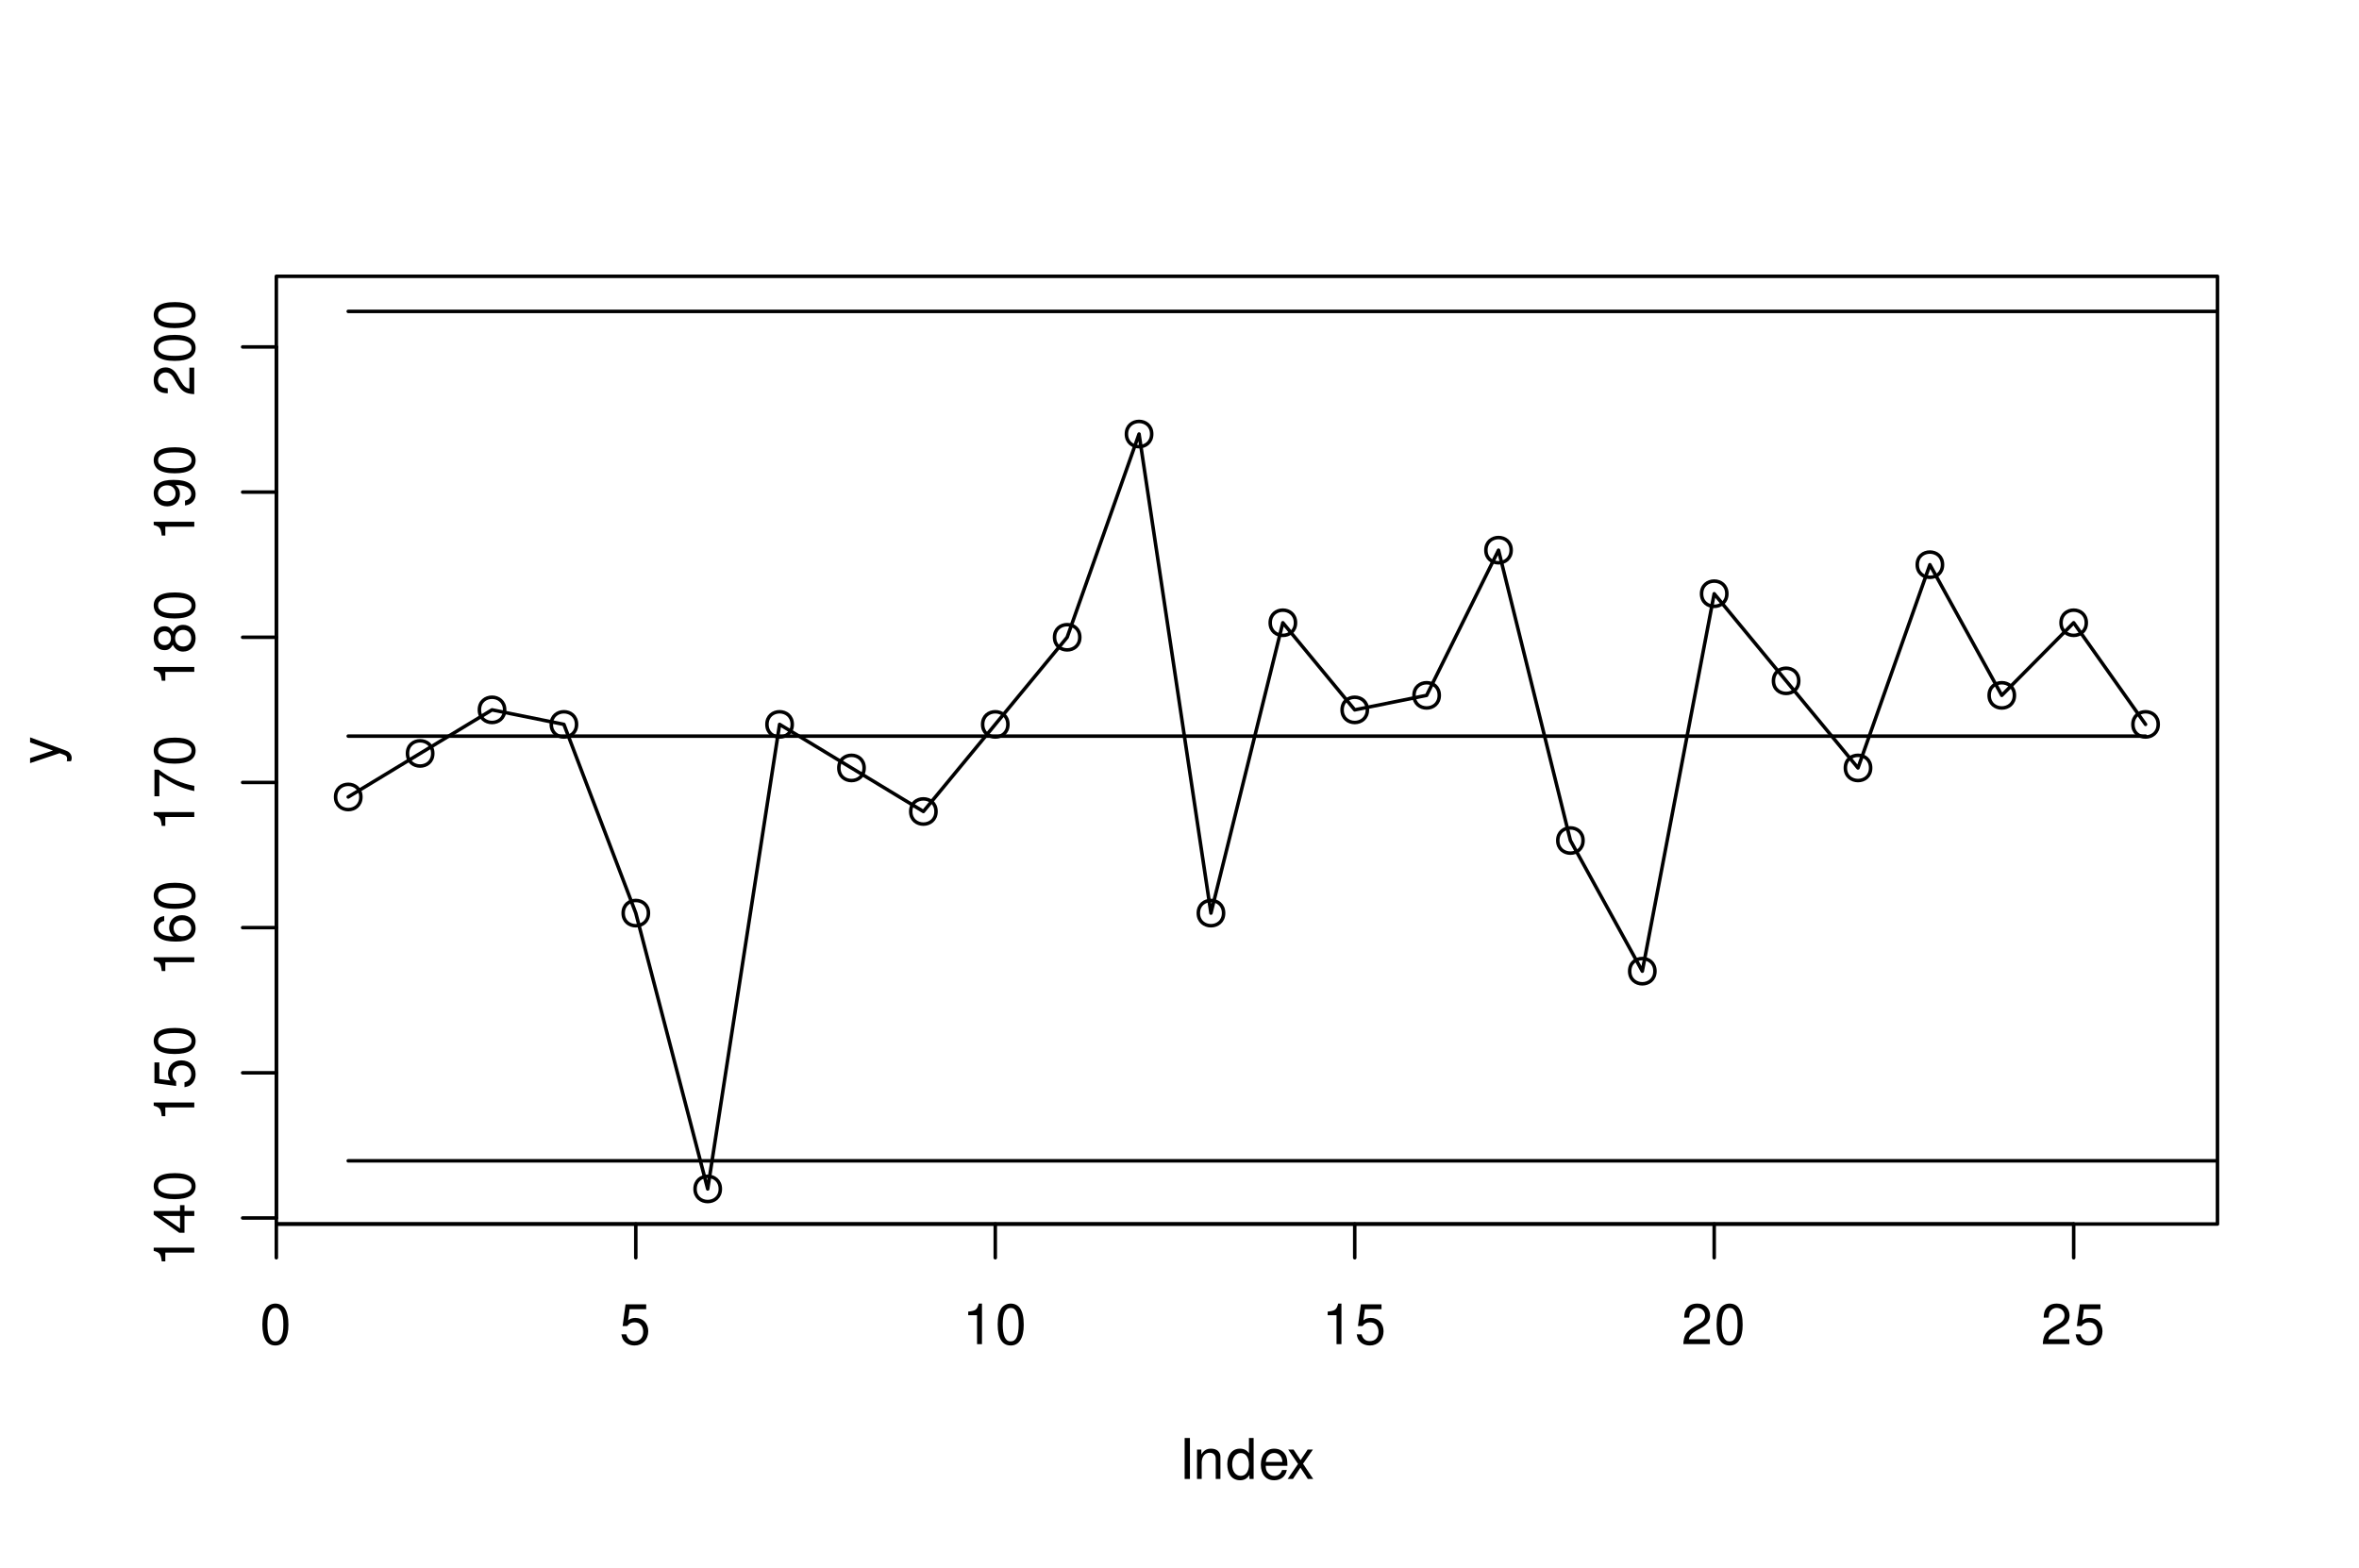
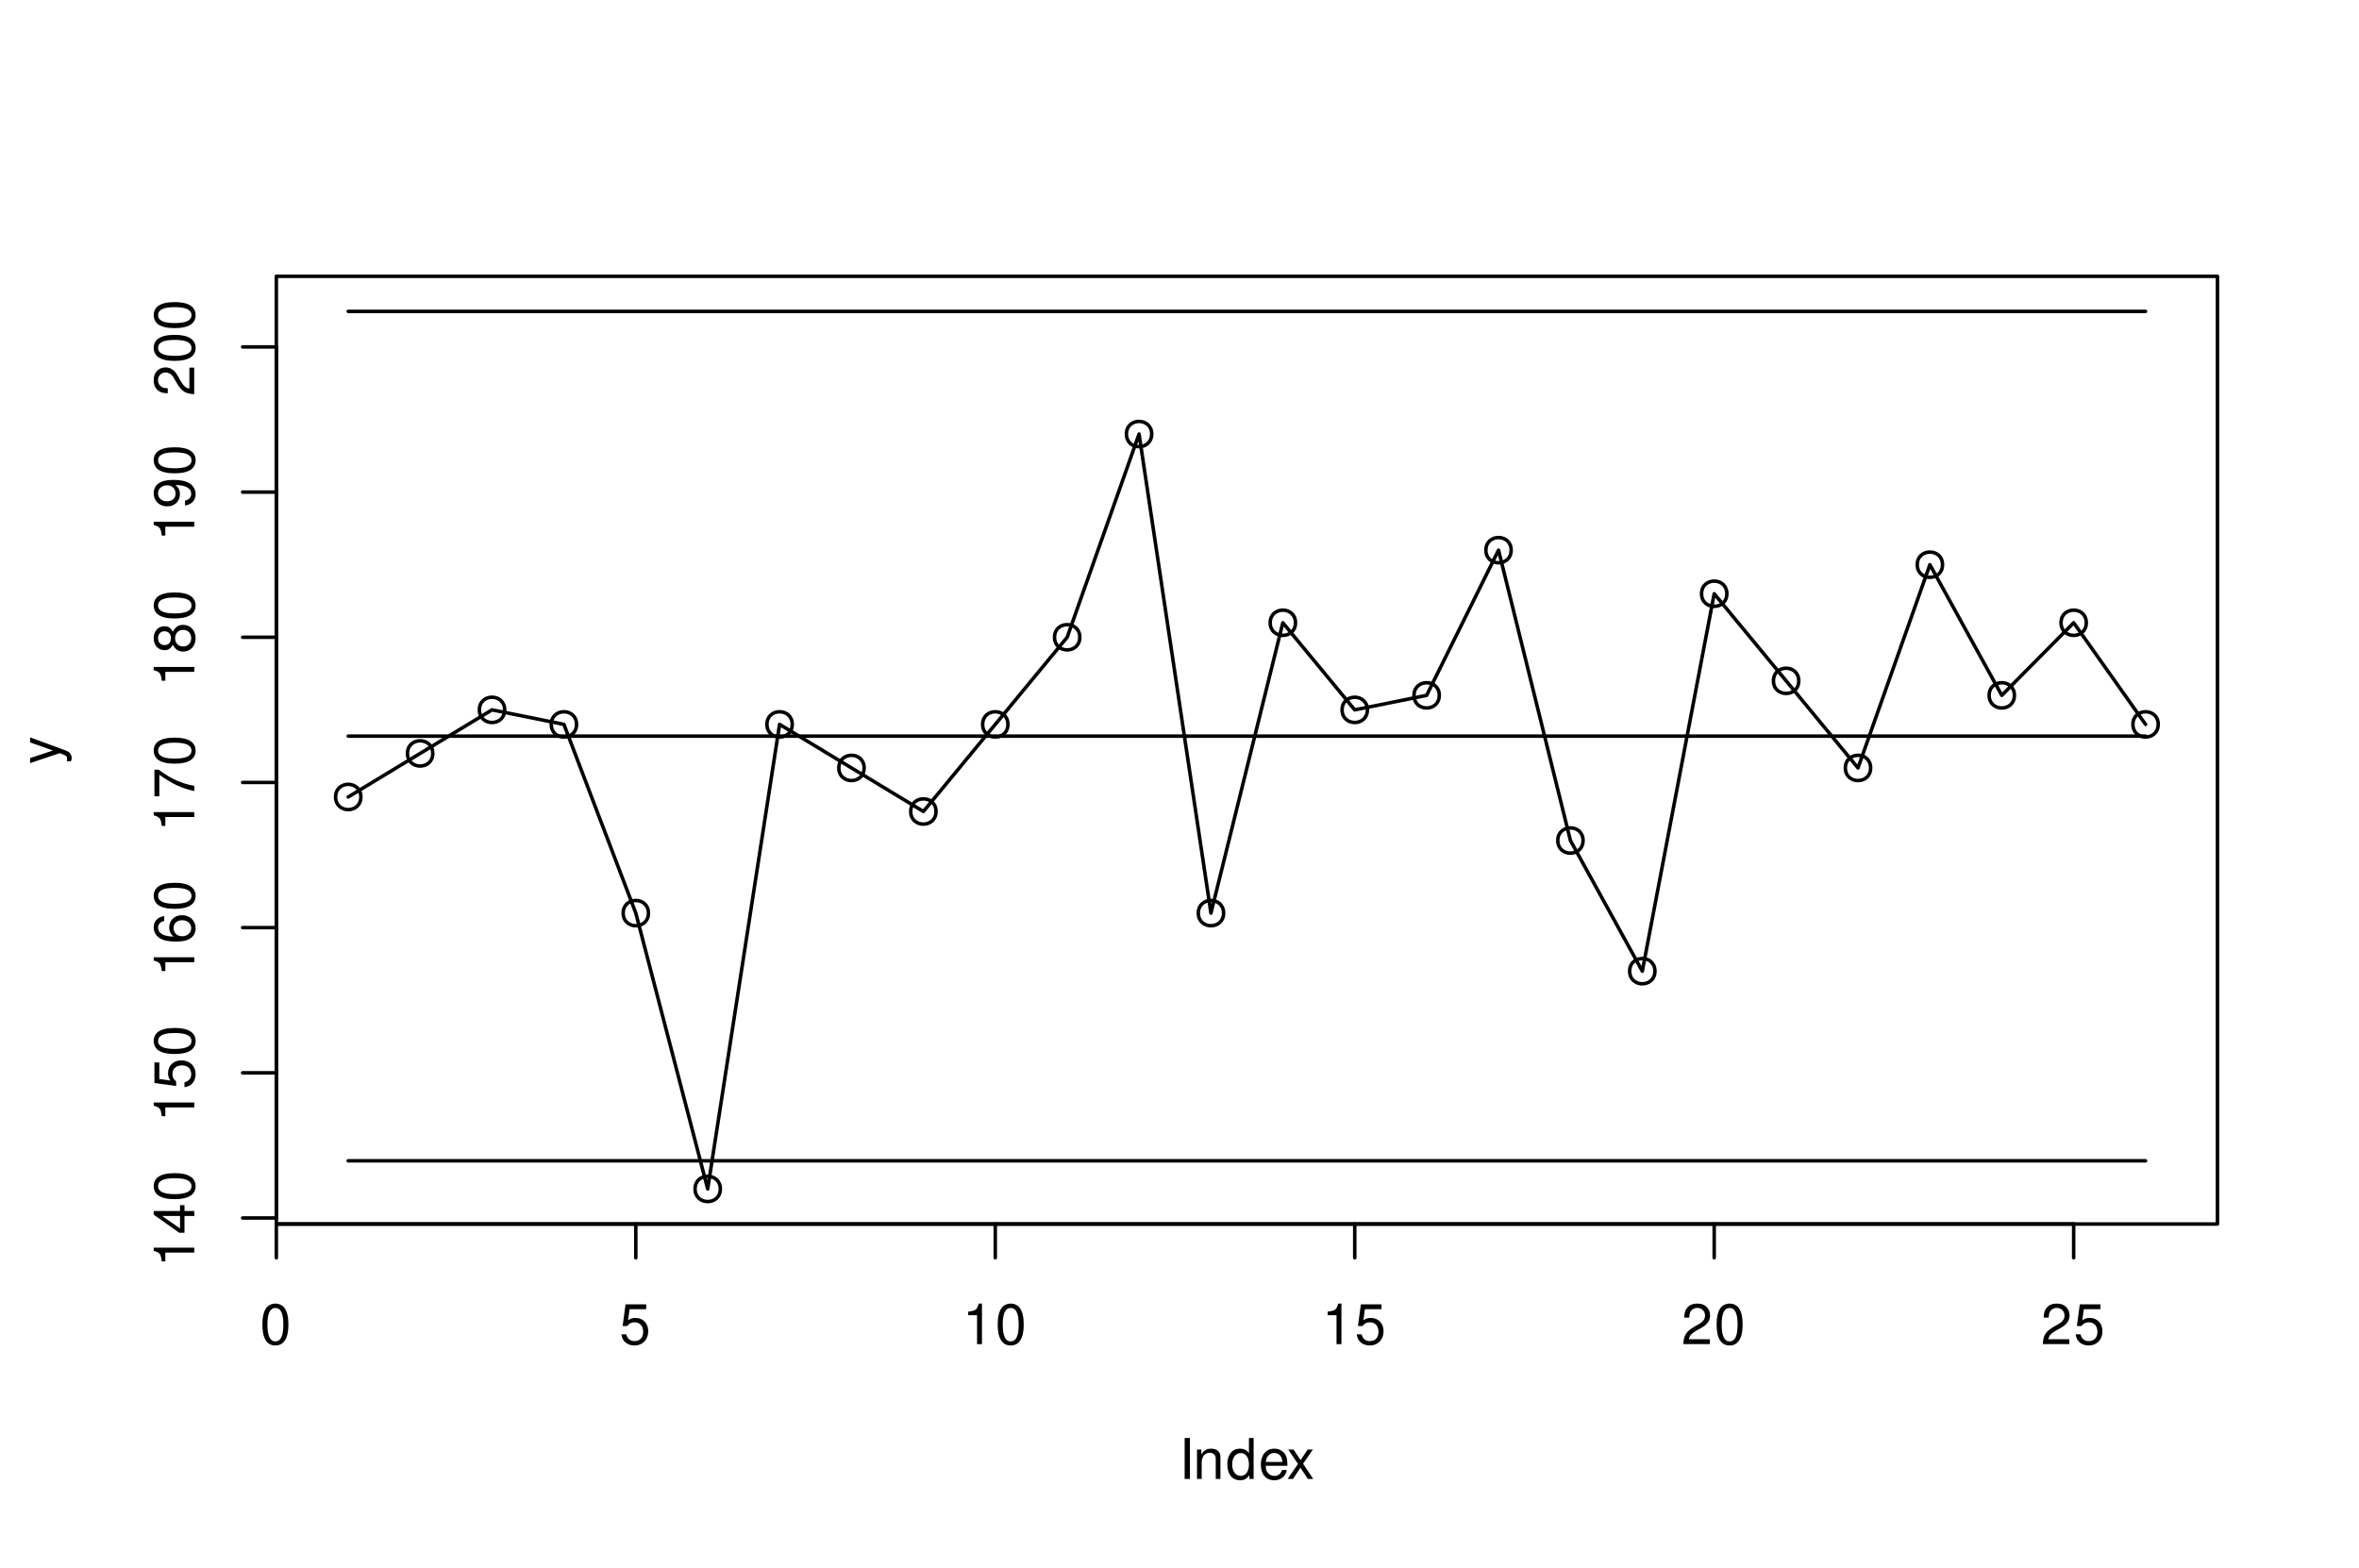
<svg xmlns="http://www.w3.org/2000/svg" xmlns:xlink="http://www.w3.org/1999/xlink" width="504pt" height="335pt" viewBox="0 0 504 335" version="1.1">
  <defs>
    <g>
      <symbol overflow="visible" id="glyph0-0">
        <path style="stroke:none;" d="" />
      </symbol>
      <symbol overflow="visible" id="glyph0-1">
        <path style="stroke:none;" d="M 3.297 -8.672 C 2.516 -8.672 1.781 -8.312 1.344 -7.734 C 0.797 -6.953 0.516 -5.812 0.516 -4.203 C 0.516 -1.266 1.469 0.281 3.297 0.281 C 5.094 0.281 6.078 -1.266 6.078 -4.125 C 6.078 -5.812 5.812 -6.938 5.25 -7.734 C 4.812 -8.328 4.109 -8.672 3.297 -8.672 Z M 3.297 -7.734 C 4.438 -7.734 5 -6.578 5 -4.219 C 5 -1.75 4.453 -0.594 3.281 -0.594 C 2.156 -0.594 1.594 -1.797 1.594 -4.188 C 1.594 -6.578 2.156 -7.734 3.297 -7.734 Z M 3.297 -7.734 " />
      </symbol>
      <symbol overflow="visible" id="glyph0-2">
        <path style="stroke:none;" d="M 5.719 -8.516 L 1.312 -8.516 L 0.688 -3.875 L 1.656 -3.875 C 2.141 -4.469 2.562 -4.672 3.234 -4.672 C 4.375 -4.672 5.078 -3.891 5.078 -2.625 C 5.078 -1.406 4.375 -0.656 3.219 -0.656 C 2.297 -0.656 1.734 -1.125 1.469 -2.094 L 0.422 -2.094 C 0.562 -1.391 0.688 -1.062 0.938 -0.75 C 1.422 -0.094 2.281 0.281 3.234 0.281 C 4.953 0.281 6.156 -0.969 6.156 -2.766 C 6.156 -4.453 5.047 -5.609 3.406 -5.609 C 2.812 -5.609 2.328 -5.453 1.844 -5.094 L 2.172 -7.469 L 5.719 -7.469 Z M 5.719 -8.516 " />
      </symbol>
      <symbol overflow="visible" id="glyph0-3">
        <path style="stroke:none;" d="M 3.109 -6.188 L 3.109 0 L 4.156 0 L 4.156 -8.672 L 3.469 -8.672 C 3.094 -7.344 2.859 -7.156 1.219 -6.953 L 1.219 -6.188 Z M 3.109 -6.188 " />
      </symbol>
      <symbol overflow="visible" id="glyph0-4">
        <path style="stroke:none;" d="M 6.078 -1.047 L 1.594 -1.047 C 1.703 -1.766 2.094 -2.219 3.125 -2.859 L 4.328 -3.531 C 5.516 -4.188 6.125 -5.078 6.125 -6.141 C 6.125 -6.859 5.844 -7.531 5.344 -8 C 4.844 -8.453 4.219 -8.672 3.406 -8.672 C 2.328 -8.672 1.531 -8.297 1.062 -7.547 C 0.75 -7.094 0.625 -6.547 0.594 -5.672 L 1.656 -5.672 C 1.688 -6.266 1.766 -6.609 1.906 -6.906 C 2.188 -7.422 2.734 -7.75 3.375 -7.75 C 4.328 -7.75 5.047 -7.062 5.047 -6.125 C 5.047 -5.422 4.656 -4.828 3.906 -4.391 L 2.797 -3.75 C 1.016 -2.719 0.5 -1.906 0.406 -0.016 L 6.078 -0.016 Z M 6.078 -1.047 " />
      </symbol>
      <symbol overflow="visible" id="glyph0-5">
        <path style="stroke:none;" d="M 2.328 -8.75 L 1.203 -8.75 L 1.203 0 L 2.328 0 Z M 2.328 -8.75 " />
      </symbol>
      <symbol overflow="visible" id="glyph0-6">
        <path style="stroke:none;" d="M 0.844 -6.281 L 0.844 0 L 1.844 0 L 1.844 -3.469 C 1.844 -4.75 2.516 -5.594 3.547 -5.594 C 4.344 -5.594 4.844 -5.109 4.844 -4.359 L 4.844 0 L 5.844 0 L 5.844 -4.75 C 5.844 -5.797 5.062 -6.469 3.859 -6.469 C 2.922 -6.469 2.312 -6.109 1.766 -5.234 L 1.766 -6.281 Z M 0.844 -6.281 " />
      </symbol>
      <symbol overflow="visible" id="glyph0-7">
        <path style="stroke:none;" d="M 5.938 -8.75 L 4.938 -8.75 L 4.938 -5.5 C 4.531 -6.125 3.859 -6.469 3.016 -6.469 C 1.375 -6.469 0.312 -5.156 0.312 -3.156 C 0.312 -1.031 1.344 0.281 3.047 0.281 C 3.906 0.281 4.516 -0.047 5.047 -0.828 L 5.047 0 L 5.938 0 Z M 3.188 -5.531 C 4.266 -5.531 4.938 -4.578 4.938 -3.078 C 4.938 -1.625 4.25 -0.656 3.188 -0.656 C 2.094 -0.656 1.359 -1.625 1.359 -3.094 C 1.359 -4.562 2.094 -5.531 3.188 -5.531 Z M 3.188 -5.531 " />
      </symbol>
      <symbol overflow="visible" id="glyph0-8">
        <path style="stroke:none;" d="M 6.156 -2.812 C 6.156 -3.766 6.078 -4.344 5.906 -4.812 C 5.5 -5.844 4.531 -6.469 3.359 -6.469 C 1.609 -6.469 0.484 -5.141 0.484 -3.062 C 0.484 -0.984 1.562 0.281 3.344 0.281 C 4.781 0.281 5.766 -0.547 6.031 -1.906 L 5.016 -1.906 C 4.734 -1.078 4.172 -0.641 3.375 -0.641 C 2.734 -0.641 2.203 -0.938 1.859 -1.469 C 1.625 -1.828 1.531 -2.188 1.531 -2.812 Z M 1.547 -3.625 C 1.625 -4.781 2.344 -5.547 3.344 -5.547 C 4.375 -5.547 5.078 -4.75 5.078 -3.625 Z M 1.547 -3.625 " />
      </symbol>
      <symbol overflow="visible" id="glyph0-9">
        <path style="stroke:none;" d="M 3.5 -3.25 L 5.609 -6.281 L 4.484 -6.281 L 2.969 -4.016 L 1.469 -6.281 L 0.328 -6.281 L 2.422 -3.203 L 0.203 0 L 1.344 0 L 2.938 -2.406 L 4.516 0 L 5.672 0 Z M 3.5 -3.25 " />
      </symbol>
      <symbol overflow="visible" id="glyph1-0">
        <path style="stroke:none;" d="" />
      </symbol>
      <symbol overflow="visible" id="glyph1-1">
        <path style="stroke:none;" d="M -6.188 -3.109 L 0 -3.109 L 0 -4.156 L -8.672 -4.156 L -8.672 -3.469 C -7.344 -3.094 -7.156 -2.859 -6.953 -1.219 L -6.188 -1.219 Z M -6.188 -3.109 " />
      </symbol>
      <symbol overflow="visible" id="glyph1-2">
        <path style="stroke:none;" d="M -2.094 -3.922 L 0 -3.922 L 0 -4.984 L -2.094 -4.984 L -2.094 -6.234 L -3.047 -6.234 L -3.047 -4.984 L -8.672 -4.984 L -8.672 -4.203 L -3.219 -0.344 L -2.094 -0.344 Z M -3.047 -3.922 L -3.047 -1.266 L -6.875 -3.922 Z M -3.047 -3.922 " />
      </symbol>
      <symbol overflow="visible" id="glyph1-3">
        <path style="stroke:none;" d="M -8.672 -3.297 C -8.672 -2.516 -8.312 -1.781 -7.734 -1.344 C -6.953 -0.797 -5.812 -0.516 -4.203 -0.516 C -1.266 -0.516 0.281 -1.469 0.281 -3.297 C 0.281 -5.094 -1.266 -6.078 -4.125 -6.078 C -5.812 -6.078 -6.938 -5.812 -7.734 -5.25 C -8.328 -4.812 -8.672 -4.109 -8.672 -3.297 Z M -7.734 -3.297 C -7.734 -4.438 -6.578 -5 -4.219 -5 C -1.75 -5 -0.594 -4.453 -0.594 -3.281 C -0.594 -2.156 -1.797 -1.594 -4.188 -1.594 C -6.578 -1.594 -7.734 -2.156 -7.734 -3.297 Z M -7.734 -3.297 " />
      </symbol>
      <symbol overflow="visible" id="glyph1-4">
        <path style="stroke:none;" d="M -8.516 -5.719 L -8.516 -1.312 L -3.875 -0.688 L -3.875 -1.656 C -4.469 -2.141 -4.672 -2.562 -4.672 -3.234 C -4.672 -4.375 -3.891 -5.078 -2.625 -5.078 C -1.406 -5.078 -0.656 -4.375 -0.656 -3.219 C -0.656 -2.297 -1.125 -1.734 -2.094 -1.469 L -2.094 -0.422 C -1.391 -0.562 -1.062 -0.688 -0.75 -0.938 C -0.094 -1.422 0.281 -2.281 0.281 -3.234 C 0.281 -4.953 -0.969 -6.156 -2.766 -6.156 C -4.453 -6.156 -5.609 -5.047 -5.609 -3.406 C -5.609 -2.812 -5.453 -2.328 -5.094 -1.844 L -7.469 -2.172 L -7.469 -5.719 Z M -8.516 -5.719 " />
      </symbol>
      <symbol overflow="visible" id="glyph1-5">
        <path style="stroke:none;" d="M -6.422 -5.969 C -7.844 -5.766 -8.672 -4.859 -8.672 -3.562 C -8.672 -2.625 -8.219 -1.781 -7.438 -1.281 C -6.594 -0.75 -5.531 -0.516 -3.953 -0.516 C -2.5 -0.516 -1.578 -0.719 -0.797 -1.234 C -0.094 -1.688 0.281 -2.438 0.281 -3.375 C 0.281 -4.984 -0.938 -6.156 -2.625 -6.156 C -4.219 -6.156 -5.359 -5.078 -5.359 -3.547 C -5.359 -2.719 -5.047 -2.047 -4.406 -1.594 C -6.547 -1.609 -7.734 -2.281 -7.734 -3.484 C -7.734 -4.234 -7.266 -4.75 -6.422 -4.922 Z M -4.422 -3.422 C -4.422 -4.438 -3.703 -5.078 -2.547 -5.078 C -1.453 -5.078 -0.656 -4.359 -0.656 -3.391 C -0.656 -2.406 -1.484 -1.656 -2.594 -1.656 C -3.672 -1.656 -4.422 -2.375 -4.422 -3.422 Z M -4.422 -3.422 " />
      </symbol>
      <symbol overflow="visible" id="glyph1-6">
        <path style="stroke:none;" d="M -8.516 -6.234 L -8.516 -0.547 L -7.469 -0.547 L -7.469 -5.141 C -4.578 -3.125 -2.797 -2.297 0 -1.656 L 0 -2.781 C -2.719 -3.25 -5.062 -4.312 -7.625 -6.234 Z M -8.516 -6.234 " />
      </symbol>
      <symbol overflow="visible" id="glyph1-7">
        <path style="stroke:none;" d="M -4.578 -4.688 C -5.109 -5.578 -5.547 -5.859 -6.359 -5.859 C -7.734 -5.859 -8.672 -4.812 -8.672 -3.297 C -8.672 -1.797 -7.734 -0.75 -6.375 -0.75 C -5.547 -0.75 -5.125 -1.016 -4.578 -1.891 C -4.078 -0.922 -3.375 -0.438 -2.406 -0.438 C -0.828 -0.438 0.281 -1.609 0.281 -3.297 C 0.281 -4.984 -0.828 -6.156 -2.406 -6.156 C -3.375 -6.156 -4.078 -5.672 -4.578 -4.688 Z M -7.734 -3.297 C -7.734 -4.203 -7.203 -4.781 -6.344 -4.781 C -5.516 -4.781 -4.984 -4.188 -4.984 -3.297 C -4.984 -2.406 -5.516 -1.828 -6.359 -1.828 C -7.203 -1.828 -7.734 -2.406 -7.734 -3.297 Z M -4.094 -3.297 C -4.094 -4.359 -3.391 -5.078 -2.391 -5.078 C -1.344 -5.078 -0.656 -4.375 -0.656 -3.281 C -0.656 -2.25 -1.375 -1.531 -2.375 -1.531 C -3.406 -1.531 -4.094 -2.234 -4.094 -3.297 Z M -4.094 -3.297 " />
      </symbol>
      <symbol overflow="visible" id="glyph1-8">
        <path style="stroke:none;" d="M -1.984 -0.641 C -0.562 -0.844 0.281 -1.75 0.281 -3.047 C 0.281 -4 -0.188 -4.844 -0.953 -5.344 C -1.812 -5.875 -2.875 -6.109 -4.438 -6.109 C -5.906 -6.109 -6.828 -5.891 -7.594 -5.391 C -8.297 -4.922 -8.672 -4.172 -8.672 -3.234 C -8.672 -1.625 -7.469 -0.453 -5.781 -0.453 C -4.188 -0.453 -3.062 -1.531 -3.062 -3.078 C -3.062 -3.875 -3.344 -4.469 -4.016 -5.016 C -1.844 -5 -0.656 -4.328 -0.656 -3.125 C -0.656 -2.375 -1.141 -1.859 -1.984 -1.688 Z M -7.75 -3.234 C -7.75 -4.219 -6.922 -4.953 -5.812 -4.953 C -4.734 -4.953 -4 -4.234 -4 -3.188 C -4 -2.172 -4.719 -1.531 -5.875 -1.531 C -6.953 -1.531 -7.75 -2.25 -7.75 -3.234 Z M -7.75 -3.234 " />
      </symbol>
      <symbol overflow="visible" id="glyph1-9">
        <path style="stroke:none;" d="M -1.047 -6.078 L -1.047 -1.594 C -1.766 -1.703 -2.219 -2.094 -2.859 -3.125 L -3.531 -4.328 C -4.188 -5.516 -5.078 -6.125 -6.141 -6.125 C -6.859 -6.125 -7.531 -5.844 -8 -5.344 C -8.453 -4.844 -8.672 -4.219 -8.672 -3.406 C -8.672 -2.328 -8.297 -1.531 -7.547 -1.062 C -7.094 -0.75 -6.547 -0.625 -5.672 -0.594 L -5.672 -1.656 C -6.266 -1.688 -6.609 -1.766 -6.906 -1.906 C -7.422 -2.188 -7.75 -2.734 -7.75 -3.375 C -7.75 -4.328 -7.062 -5.047 -6.125 -5.047 C -5.422 -5.047 -4.828 -4.656 -4.391 -3.906 L -3.75 -2.797 C -2.719 -1.016 -1.906 -0.5 -0.016 -0.406 L -0.016 -6.078 Z M -1.047 -6.078 " />
      </symbol>
      <symbol overflow="visible" id="glyph1-10">
        <path style="stroke:none;" d="M -6.281 -4.656 L -1.391 -2.922 L -6.281 -1.312 L -6.281 -0.234 L 0.031 -2.359 L 1.016 -1.984 C 1.469 -1.812 1.625 -1.594 1.625 -1.172 C 1.625 -1.016 1.609 -0.859 1.562 -0.641 L 2.453 -0.641 C 2.562 -0.859 2.609 -1.062 2.609 -1.312 C 2.609 -1.641 2.516 -1.984 2.312 -2.25 C 2.094 -2.562 1.828 -2.75 1.312 -2.938 L -6.281 -5.734 Z M -6.281 -4.656 " />
      </symbol>
    </g>
-     <clipPath id="clip1">
-       <path d="M 74 66 L 473.758 66 L 473.758 67 L 74 67 Z M 74 66 " />
-     </clipPath>
-     <clipPath id="clip2">
-       <path d="M 74 247 L 473.758 247 L 473.758 249 L 74 249 Z M 74 247 " />
-     </clipPath>
  </defs>
  <g id="surface36">
    <rect x="0" y="0" width="504" height="335" style="fill:rgb(100%,100%,100%);fill-opacity:1;stroke:none;" />
    <path style="fill:none;stroke-width:0.75;stroke-linecap:round;stroke-linejoin:round;stroke:rgb(0%,0%,0%);stroke-opacity:1;stroke-miterlimit:10;" d="M 74.398 170.301 L 89.762 160.996 L 105.121 151.688 L 120.48 154.789 L 135.84 195.117 L 151.199 254.059 L 166.559 154.789 L 181.922 164.098 L 197.281 173.402 L 228 136.176 L 243.359 92.746 L 258.719 195.117 L 274.078 133.074 L 289.441 151.688 L 304.801 148.586 L 320.16 117.562 L 335.52 179.605 L 350.879 207.527 L 366.238 126.871 L 381.602 145.484 L 396.961 164.098 L 412.32 120.668 L 427.68 148.586 L 443.039 133.074 L 458.398 154.789 " />
    <path style="fill:none;stroke-width:0.75;stroke-linecap:round;stroke-linejoin:round;stroke:rgb(0%,0%,0%);stroke-opacity:1;stroke-miterlimit:10;" d="M 77.102 170.301 C 77.102 173.902 71.699 173.902 71.699 170.301 C 71.699 166.699 77.102 166.699 77.102 170.301 " />
    <path style="fill:none;stroke-width:0.75;stroke-linecap:round;stroke-linejoin:round;stroke:rgb(0%,0%,0%);stroke-opacity:1;stroke-miterlimit:10;" d="M 92.461 160.996 C 92.461 164.594 87.059 164.594 87.059 160.996 C 87.059 157.395 92.461 157.395 92.461 160.996 " />
    <path style="fill:none;stroke-width:0.75;stroke-linecap:round;stroke-linejoin:round;stroke:rgb(0%,0%,0%);stroke-opacity:1;stroke-miterlimit:10;" d="M 107.82 151.688 C 107.82 155.289 102.422 155.289 102.422 151.688 C 102.422 148.086 107.82 148.086 107.82 151.688 " />
    <path style="fill:none;stroke-width:0.75;stroke-linecap:round;stroke-linejoin:round;stroke:rgb(0%,0%,0%);stroke-opacity:1;stroke-miterlimit:10;" d="M 123.18 154.789 C 123.18 158.391 117.781 158.391 117.781 154.789 C 117.781 151.191 123.18 151.191 123.18 154.789 " />
    <path style="fill:none;stroke-width:0.75;stroke-linecap:round;stroke-linejoin:round;stroke:rgb(0%,0%,0%);stroke-opacity:1;stroke-miterlimit:10;" d="M 138.539 195.117 C 138.539 198.719 133.141 198.719 133.141 195.117 C 133.141 191.52 138.539 191.52 138.539 195.117 " />
    <path style="fill:none;stroke-width:0.75;stroke-linecap:round;stroke-linejoin:round;stroke:rgb(0%,0%,0%);stroke-opacity:1;stroke-miterlimit:10;" d="M 153.898 254.059 C 153.898 257.66 148.5 257.66 148.5 254.059 C 148.5 250.461 153.898 250.461 153.898 254.059 " />
    <path style="fill:none;stroke-width:0.75;stroke-linecap:round;stroke-linejoin:round;stroke:rgb(0%,0%,0%);stroke-opacity:1;stroke-miterlimit:10;" d="M 169.262 154.789 C 169.262 158.391 163.859 158.391 163.859 154.789 C 163.859 151.191 169.262 151.191 169.262 154.789 " />
    <path style="fill:none;stroke-width:0.75;stroke-linecap:round;stroke-linejoin:round;stroke:rgb(0%,0%,0%);stroke-opacity:1;stroke-miterlimit:10;" d="M 184.621 164.098 C 184.621 167.695 179.219 167.695 179.219 164.098 C 179.219 160.496 184.621 160.496 184.621 164.098 " />
    <path style="fill:none;stroke-width:0.75;stroke-linecap:round;stroke-linejoin:round;stroke:rgb(0%,0%,0%);stroke-opacity:1;stroke-miterlimit:10;" d="M 199.98 173.402 C 199.98 177.004 194.578 177.004 194.578 173.402 C 194.578 169.805 199.98 169.805 199.98 173.402 " />
    <path style="fill:none;stroke-width:0.75;stroke-linecap:round;stroke-linejoin:round;stroke:rgb(0%,0%,0%);stroke-opacity:1;stroke-miterlimit:10;" d="M 215.34 154.789 C 215.34 158.391 209.941 158.391 209.941 154.789 C 209.941 151.191 215.34 151.191 215.34 154.789 " />
    <path style="fill:none;stroke-width:0.75;stroke-linecap:round;stroke-linejoin:round;stroke:rgb(0%,0%,0%);stroke-opacity:1;stroke-miterlimit:10;" d="M 230.699 136.176 C 230.699 139.777 225.301 139.777 225.301 136.176 C 225.301 132.578 230.699 132.578 230.699 136.176 " />
    <path style="fill:none;stroke-width:0.75;stroke-linecap:round;stroke-linejoin:round;stroke:rgb(0%,0%,0%);stroke-opacity:1;stroke-miterlimit:10;" d="M 246.059 92.746 C 246.059 96.348 240.66 96.348 240.66 92.746 C 240.66 89.148 246.059 89.148 246.059 92.746 " />
    <path style="fill:none;stroke-width:0.75;stroke-linecap:round;stroke-linejoin:round;stroke:rgb(0%,0%,0%);stroke-opacity:1;stroke-miterlimit:10;" d="M 261.422 195.117 C 261.422 198.719 256.02 198.719 256.02 195.117 C 256.02 191.52 261.422 191.52 261.422 195.117 " />
    <path style="fill:none;stroke-width:0.75;stroke-linecap:round;stroke-linejoin:round;stroke:rgb(0%,0%,0%);stroke-opacity:1;stroke-miterlimit:10;" d="M 276.781 133.074 C 276.781 136.676 271.379 136.676 271.379 133.074 C 271.379 129.477 276.781 129.477 276.781 133.074 " />
    <path style="fill:none;stroke-width:0.75;stroke-linecap:round;stroke-linejoin:round;stroke:rgb(0%,0%,0%);stroke-opacity:1;stroke-miterlimit:10;" d="M 292.141 151.688 C 292.141 155.289 286.738 155.289 286.738 151.688 C 286.738 148.086 292.141 148.086 292.141 151.688 " />
    <path style="fill:none;stroke-width:0.75;stroke-linecap:round;stroke-linejoin:round;stroke:rgb(0%,0%,0%);stroke-opacity:1;stroke-miterlimit:10;" d="M 307.5 148.586 C 307.5 152.188 302.102 152.188 302.102 148.586 C 302.102 144.984 307.5 144.984 307.5 148.586 " />
    <path style="fill:none;stroke-width:0.75;stroke-linecap:round;stroke-linejoin:round;stroke:rgb(0%,0%,0%);stroke-opacity:1;stroke-miterlimit:10;" d="M 322.859 117.562 C 322.859 121.164 317.461 121.164 317.461 117.562 C 317.461 113.965 322.859 113.965 322.859 117.562 " />
    <path style="fill:none;stroke-width:0.75;stroke-linecap:round;stroke-linejoin:round;stroke:rgb(0%,0%,0%);stroke-opacity:1;stroke-miterlimit:10;" d="M 338.219 179.605 C 338.219 183.207 332.82 183.207 332.82 179.605 C 332.82 176.008 338.219 176.008 338.219 179.605 " />
    <path style="fill:none;stroke-width:0.75;stroke-linecap:round;stroke-linejoin:round;stroke:rgb(0%,0%,0%);stroke-opacity:1;stroke-miterlimit:10;" d="M 353.578 207.527 C 353.578 211.125 348.18 211.125 348.18 207.527 C 348.18 203.926 353.578 203.926 353.578 207.527 " />
    <path style="fill:none;stroke-width:0.75;stroke-linecap:round;stroke-linejoin:round;stroke:rgb(0%,0%,0%);stroke-opacity:1;stroke-miterlimit:10;" d="M 368.941 126.871 C 368.941 130.469 363.539 130.469 363.539 126.871 C 363.539 123.27 368.941 123.27 368.941 126.871 " />
    <path style="fill:none;stroke-width:0.75;stroke-linecap:round;stroke-linejoin:round;stroke:rgb(0%,0%,0%);stroke-opacity:1;stroke-miterlimit:10;" d="M 384.301 145.484 C 384.301 149.082 378.898 149.082 378.898 145.484 C 378.898 141.883 384.301 141.883 384.301 145.484 " />
    <path style="fill:none;stroke-width:0.75;stroke-linecap:round;stroke-linejoin:round;stroke:rgb(0%,0%,0%);stroke-opacity:1;stroke-miterlimit:10;" d="M 399.66 164.098 C 399.66 167.695 394.262 167.695 394.262 164.098 C 394.262 160.496 399.66 160.496 399.66 164.098 " />
    <path style="fill:none;stroke-width:0.75;stroke-linecap:round;stroke-linejoin:round;stroke:rgb(0%,0%,0%);stroke-opacity:1;stroke-miterlimit:10;" d="M 415.02 120.668 C 415.02 124.266 409.621 124.266 409.621 120.668 C 409.621 117.066 415.02 117.066 415.02 120.668 " />
    <path style="fill:none;stroke-width:0.75;stroke-linecap:round;stroke-linejoin:round;stroke:rgb(0%,0%,0%);stroke-opacity:1;stroke-miterlimit:10;" d="M 430.379 148.586 C 430.379 152.188 424.98 152.188 424.98 148.586 C 424.98 144.984 430.379 144.984 430.379 148.586 " />
    <path style="fill:none;stroke-width:0.75;stroke-linecap:round;stroke-linejoin:round;stroke:rgb(0%,0%,0%);stroke-opacity:1;stroke-miterlimit:10;" d="M 445.738 133.074 C 445.738 136.676 440.34 136.676 440.34 133.074 C 440.34 129.477 445.738 129.477 445.738 133.074 " />
    <path style="fill:none;stroke-width:0.75;stroke-linecap:round;stroke-linejoin:round;stroke:rgb(0%,0%,0%);stroke-opacity:1;stroke-miterlimit:10;" d="M 461.102 154.789 C 461.102 158.391 455.699 158.391 455.699 154.789 C 455.699 151.191 461.102 151.191 461.102 154.789 " />
    <path style="fill:none;stroke-width:0.75;stroke-linecap:round;stroke-linejoin:round;stroke:rgb(0%,0%,0%);stroke-opacity:1;stroke-miterlimit:10;" d="M 59.039 261.559 L 443.039 261.559 " />
    <path style="fill:none;stroke-width:0.75;stroke-linecap:round;stroke-linejoin:round;stroke:rgb(0%,0%,0%);stroke-opacity:1;stroke-miterlimit:10;" d="M 59.039 261.559 L 59.039 268.762 " />
    <path style="fill:none;stroke-width:0.75;stroke-linecap:round;stroke-linejoin:round;stroke:rgb(0%,0%,0%);stroke-opacity:1;stroke-miterlimit:10;" d="M 135.84 261.559 L 135.84 268.762 " />
    <path style="fill:none;stroke-width:0.75;stroke-linecap:round;stroke-linejoin:round;stroke:rgb(0%,0%,0%);stroke-opacity:1;stroke-miterlimit:10;" d="M 212.641 261.559 L 212.641 268.762 " />
    <path style="fill:none;stroke-width:0.75;stroke-linecap:round;stroke-linejoin:round;stroke:rgb(0%,0%,0%);stroke-opacity:1;stroke-miterlimit:10;" d="M 289.441 261.559 L 289.441 268.762 " />
    <path style="fill:none;stroke-width:0.75;stroke-linecap:round;stroke-linejoin:round;stroke:rgb(0%,0%,0%);stroke-opacity:1;stroke-miterlimit:10;" d="M 366.238 261.559 L 366.238 268.762 " />
    <path style="fill:none;stroke-width:0.75;stroke-linecap:round;stroke-linejoin:round;stroke:rgb(0%,0%,0%);stroke-opacity:1;stroke-miterlimit:10;" d="M 443.039 261.559 L 443.039 268.762 " />
    <g style="fill:rgb(0%,0%,0%);fill-opacity:1;">
      <use xlink:href="#glyph0-1" x="55.539" y="287.229" />
    </g>
    <g style="fill:rgb(0%,0%,0%);fill-opacity:1;">
      <use xlink:href="#glyph0-2" x="132.34" y="287.229" />
    </g>
    <g style="fill:rgb(0%,0%,0%);fill-opacity:1;">
      <use xlink:href="#glyph0-3" x="205.641" y="287.229" />
      <use xlink:href="#glyph0-1" x="212.641" y="287.229" />
    </g>
    <g style="fill:rgb(0%,0%,0%);fill-opacity:1;">
      <use xlink:href="#glyph0-3" x="282.441" y="287.229" />
      <use xlink:href="#glyph0-2" x="289.441" y="287.229" />
    </g>
    <g style="fill:rgb(0%,0%,0%);fill-opacity:1;">
      <use xlink:href="#glyph0-4" x="359.238" y="287.229" />
      <use xlink:href="#glyph0-1" x="366.238" y="287.229" />
    </g>
    <g style="fill:rgb(0%,0%,0%);fill-opacity:1;">
      <use xlink:href="#glyph0-4" x="436.039" y="287.229" />
      <use xlink:href="#glyph0-2" x="443.039" y="287.229" />
    </g>
    <path style="fill:none;stroke-width:0.75;stroke-linecap:round;stroke-linejoin:round;stroke:rgb(0%,0%,0%);stroke-opacity:1;stroke-miterlimit:10;" d="M 59.039 260.262 L 59.039 74.133 " />
    <path style="fill:none;stroke-width:0.75;stroke-linecap:round;stroke-linejoin:round;stroke:rgb(0%,0%,0%);stroke-opacity:1;stroke-miterlimit:10;" d="M 59.039 260.262 L 51.84 260.262 " />
    <path style="fill:none;stroke-width:0.75;stroke-linecap:round;stroke-linejoin:round;stroke:rgb(0%,0%,0%);stroke-opacity:1;stroke-miterlimit:10;" d="M 59.039 229.242 L 51.84 229.242 " />
    <path style="fill:none;stroke-width:0.75;stroke-linecap:round;stroke-linejoin:round;stroke:rgb(0%,0%,0%);stroke-opacity:1;stroke-miterlimit:10;" d="M 59.039 198.219 L 51.84 198.219 " />
    <path style="fill:none;stroke-width:0.75;stroke-linecap:round;stroke-linejoin:round;stroke:rgb(0%,0%,0%);stroke-opacity:1;stroke-miterlimit:10;" d="M 59.039 167.199 L 51.84 167.199 " />
    <path style="fill:none;stroke-width:0.75;stroke-linecap:round;stroke-linejoin:round;stroke:rgb(0%,0%,0%);stroke-opacity:1;stroke-miterlimit:10;" d="M 59.039 136.176 L 51.84 136.176 " />
    <path style="fill:none;stroke-width:0.75;stroke-linecap:round;stroke-linejoin:round;stroke:rgb(0%,0%,0%);stroke-opacity:1;stroke-miterlimit:10;" d="M 59.039 105.156 L 51.84 105.156 " />
    <path style="fill:none;stroke-width:0.75;stroke-linecap:round;stroke-linejoin:round;stroke:rgb(0%,0%,0%);stroke-opacity:1;stroke-miterlimit:10;" d="M 59.039 74.133 L 51.84 74.133 " />
    <g style="fill:rgb(0%,0%,0%);fill-opacity:1;">
      <use xlink:href="#glyph1-1" x="41.51" y="270.762" />
      <use xlink:href="#glyph1-2" x="41.51" y="263.762" />
      <use xlink:href="#glyph1-3" x="41.51" y="256.762" />
    </g>
    <g style="fill:rgb(0%,0%,0%);fill-opacity:1;">
      <use xlink:href="#glyph1-1" x="41.51" y="239.742" />
      <use xlink:href="#glyph1-4" x="41.51" y="232.742" />
      <use xlink:href="#glyph1-3" x="41.51" y="225.742" />
    </g>
    <g style="fill:rgb(0%,0%,0%);fill-opacity:1;">
      <use xlink:href="#glyph1-1" x="41.51" y="208.719" />
      <use xlink:href="#glyph1-5" x="41.51" y="201.719" />
      <use xlink:href="#glyph1-3" x="41.51" y="194.719" />
    </g>
    <g style="fill:rgb(0%,0%,0%);fill-opacity:1;">
      <use xlink:href="#glyph1-1" x="41.51" y="177.699" />
      <use xlink:href="#glyph1-6" x="41.51" y="170.699" />
      <use xlink:href="#glyph1-3" x="41.51" y="163.699" />
    </g>
    <g style="fill:rgb(0%,0%,0%);fill-opacity:1;">
      <use xlink:href="#glyph1-1" x="41.51" y="146.676" />
      <use xlink:href="#glyph1-7" x="41.51" y="139.676" />
      <use xlink:href="#glyph1-3" x="41.51" y="132.676" />
    </g>
    <g style="fill:rgb(0%,0%,0%);fill-opacity:1;">
      <use xlink:href="#glyph1-1" x="41.51" y="115.656" />
      <use xlink:href="#glyph1-8" x="41.51" y="108.656" />
      <use xlink:href="#glyph1-3" x="41.51" y="101.656" />
    </g>
    <g style="fill:rgb(0%,0%,0%);fill-opacity:1;">
      <use xlink:href="#glyph1-9" x="41.51" y="84.633" />
      <use xlink:href="#glyph1-3" x="41.51" y="77.633" />
      <use xlink:href="#glyph1-3" x="41.51" y="70.633" />
    </g>
    <path style="fill:none;stroke-width:0.75;stroke-linecap:round;stroke-linejoin:round;stroke:rgb(0%,0%,0%);stroke-opacity:1;stroke-miterlimit:10;" d="M 59.039 261.559 L 473.762 261.559 L 473.762 59.039 L 59.039 59.039 Z M 59.039 261.559 " />
    <g style="fill:rgb(0%,0%,0%);fill-opacity:1;">
      <use xlink:href="#glyph0-5" x="251.898" y="316.029" />
      <use xlink:href="#glyph0-6" x="254.898" y="316.029" />
      <use xlink:href="#glyph0-7" x="261.898" y="316.029" />
      <use xlink:href="#glyph0-8" x="268.898" y="316.029" />
      <use xlink:href="#glyph0-9" x="274.898" y="316.029" />
    </g>
    <g style="fill:rgb(0%,0%,0%);fill-opacity:1;">
      <use xlink:href="#glyph1-10" x="12.709" y="163.301" />
    </g>
-     <g clip-path="url(#clip1)" clip-rule="nonzero">
-       <path style="fill:none;stroke-width:0.75;stroke-linecap:round;stroke-linejoin:round;stroke:rgb(0%,0%,0%);stroke-opacity:1;stroke-miterlimit:10;" d="M 74.398 66.539 L 2520 66.539 " />
-     </g>
+     <path style="fill:none;stroke-width:0.75;stroke-linecap:round;stroke-linejoin:round;stroke:rgb(0%,0%,0%);stroke-opacity:1;stroke-miterlimit:10;" d="M 74.398 66.539 L 458.398 66.539 " />
    <path style="fill:none;stroke-width:0.75;stroke-linecap:round;stroke-linejoin:round;stroke:rgb(0%,0%,0%);stroke-opacity:1;stroke-miterlimit:10;" d="M 74.398 157.297 L 458.398 157.297 " />
-     <g clip-path="url(#clip2)" clip-rule="nonzero">
-       <path style="fill:none;stroke-width:0.75;stroke-linecap:round;stroke-linejoin:round;stroke:rgb(0%,0%,0%);stroke-opacity:1;stroke-miterlimit:10;" d="M 74.398 248.051 L 2520 248.051 " />
-     </g>
+     <path style="fill:none;stroke-width:0.75;stroke-linecap:round;stroke-linejoin:round;stroke:rgb(0%,0%,0%);stroke-opacity:1;stroke-miterlimit:10;" d="M 74.398 248.051 L 458.398 248.051 " />
  </g>
</svg>
